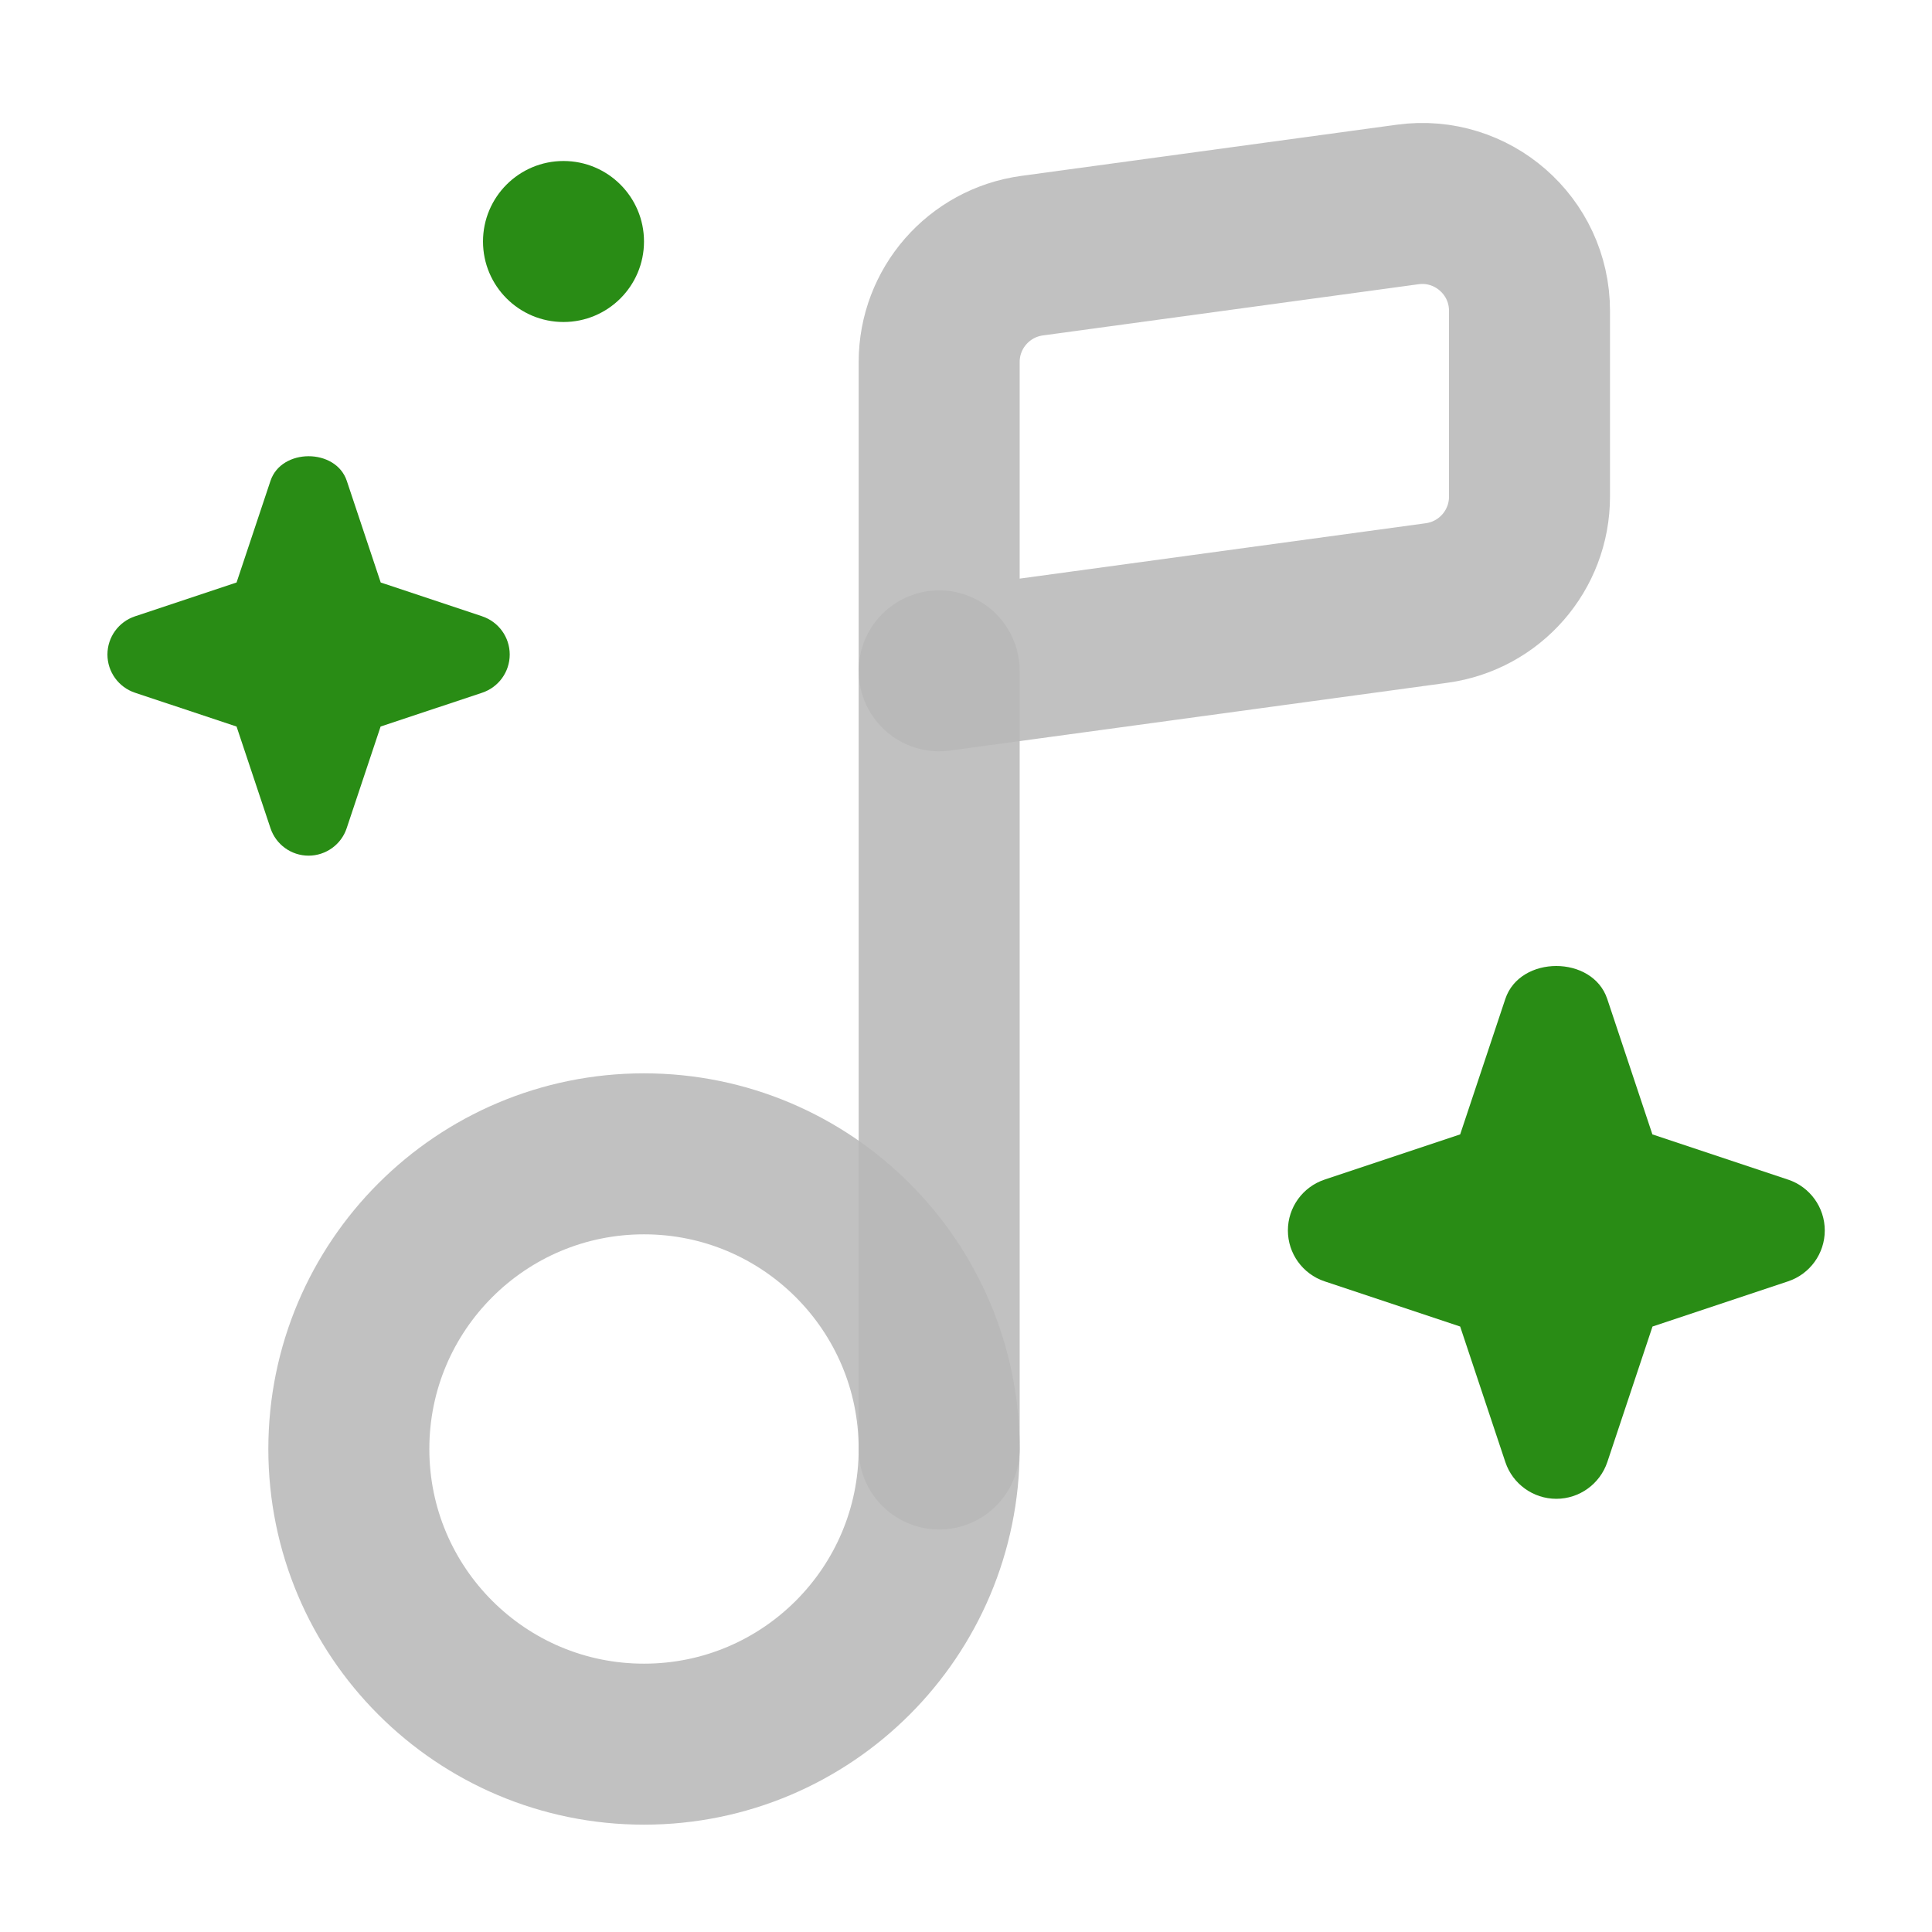
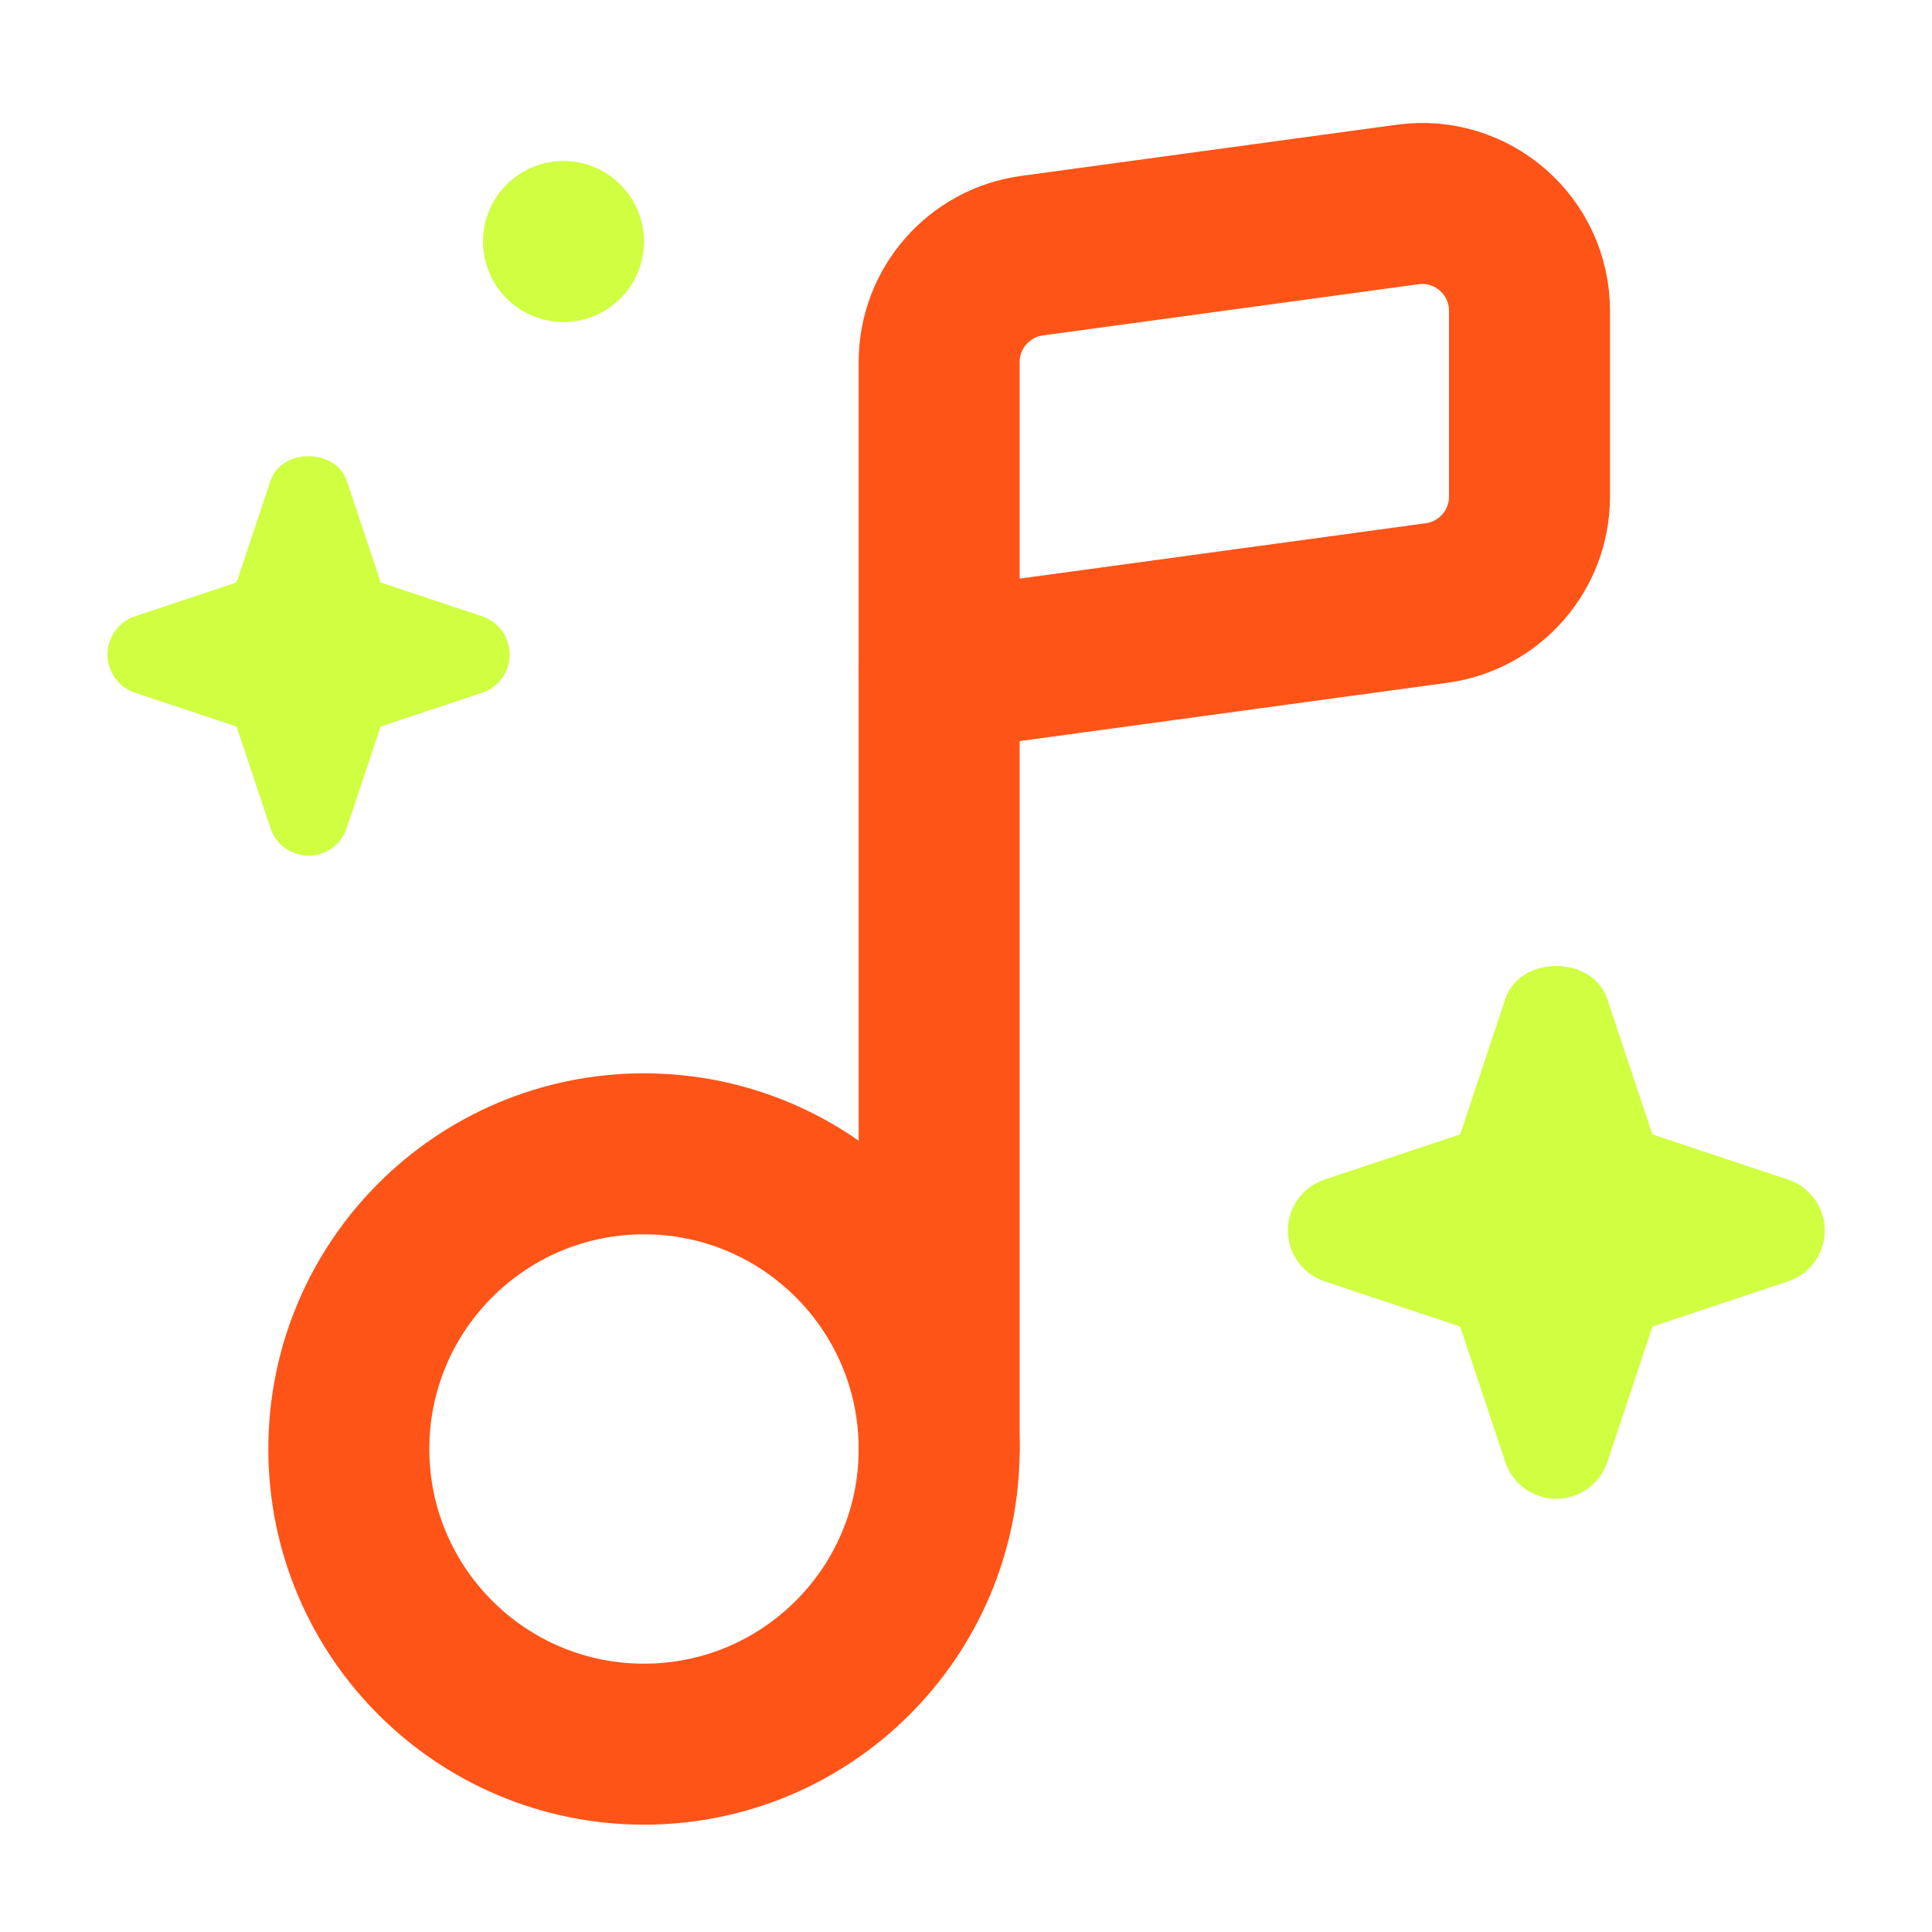
<svg xmlns="http://www.w3.org/2000/svg" width="18" height="18" viewBox="0 0 18 18">
-   <g class="nc-icon-wrapper" fill="#b8b8b8e0">
-     <path d="M9.615,2.382l3.5-.477c.6-.082,1.135,.385,1.135,.991v1.731c0,.5-.369,.923-.865,.991l-4.635,.632V3.373c0-.5,.369-.923,.865-.991Z" fill="none" stroke="#b8b8b8e0" stroke-linecap="round" stroke-linejoin="round" stroke-width="1.5" />
-     <line x1="8.75" y1="6.25" x2="8.75" y2="13.5" fill="none" stroke="#b8b8b8e0" stroke-linecap="round" stroke-linejoin="round" stroke-width="1.5" />
-     <circle cx="6" cy="13.5" r="2.75" fill="none" stroke="#b8b8b8e0" stroke-linecap="round" stroke-linejoin="round" stroke-width="1.5" />
-     <path d="M4.493,5.742l-.946-.315-.316-.947c-.102-.306-.609-.306-.711,0l-.316,.947-.946,.315c-.153,.051-.257,.194-.257,.356s.104,.305,.257,.356l.946,.315,.316,.947c.051,.153,.194,.256,.355,.256s.305-.104,.355-.256l.316-.947,.946-.315c.153-.051,.257-.194,.257-.356s-.104-.305-.257-.356Z" fill="#298c15" data-color="color-2" data-stroke="none" stroke="none" />
-     <path d="M16.658,10.99l-1.263-.421-.421-1.263c-.137-.408-.812-.408-.949,0l-.421,1.263-1.263,.421c-.204,.068-.342,.259-.342,.474s.138,.406,.342,.474l1.263,.421,.421,1.263c.068,.204,.26,.342,.475,.342s.406-.138,.475-.342l.421-1.263,1.263-.421c.204-.068,.342-.259,.342-.474s-.138-.406-.342-.474Z" fill="#298c15" data-color="color-2" data-stroke="none" stroke="none" />
-     <circle cx="5.25" cy="2.25" r=".75" fill="#298c15" data-color="color-2" data-stroke="none" stroke="none" />
+   <g class="nc-icon-wrapper" fill="#ff5417">
+     <path d="M9.615,2.382l3.5-.477c.6-.082,1.135,.385,1.135,.991v1.731c0,.5-.369,.923-.865,.991l-4.635,.632V3.373c0-.5,.369-.923,.865-.991Z" fill="none" stroke="#ff5417" stroke-linecap="round" stroke-linejoin="round" stroke-width="1.5" />
+     <line x1="8.75" y1="6.25" x2="8.75" y2="13.5" fill="none" stroke="#ff5417" stroke-linecap="round" stroke-linejoin="round" stroke-width="1.5" />
+     <circle cx="6" cy="13.5" r="2.75" fill="none" stroke="#ff5417" stroke-linecap="round" stroke-linejoin="round" stroke-width="1.5" />
+     <path d="M4.493,5.742l-.946-.315-.316-.947c-.102-.306-.609-.306-.711,0l-.316,.947-.946,.315c-.153,.051-.257,.194-.257,.356s.104,.305,.257,.356l.946,.315,.316,.947c.051,.153,.194,.256,.355,.256s.305-.104,.355-.256l.316-.947,.946-.315c.153-.051,.257-.194,.257-.356s-.104-.305-.257-.356Z" fill="#cfff40" data-color="color-2" data-stroke="none" stroke="none" />
+     <path d="M16.658,10.99l-1.263-.421-.421-1.263c-.137-.408-.812-.408-.949,0l-.421,1.263-1.263,.421c-.204,.068-.342,.259-.342,.474s.138,.406,.342,.474l1.263,.421,.421,1.263c.068,.204,.26,.342,.475,.342s.406-.138,.475-.342l.421-1.263,1.263-.421c.204-.068,.342-.259,.342-.474s-.138-.406-.342-.474Z" fill="#cfff40" data-color="color-2" data-stroke="none" stroke="none" />
+     <circle cx="5.25" cy="2.25" r=".75" fill="#cfff40" data-color="color-2" data-stroke="none" stroke="none" />
  </g>
</svg>
